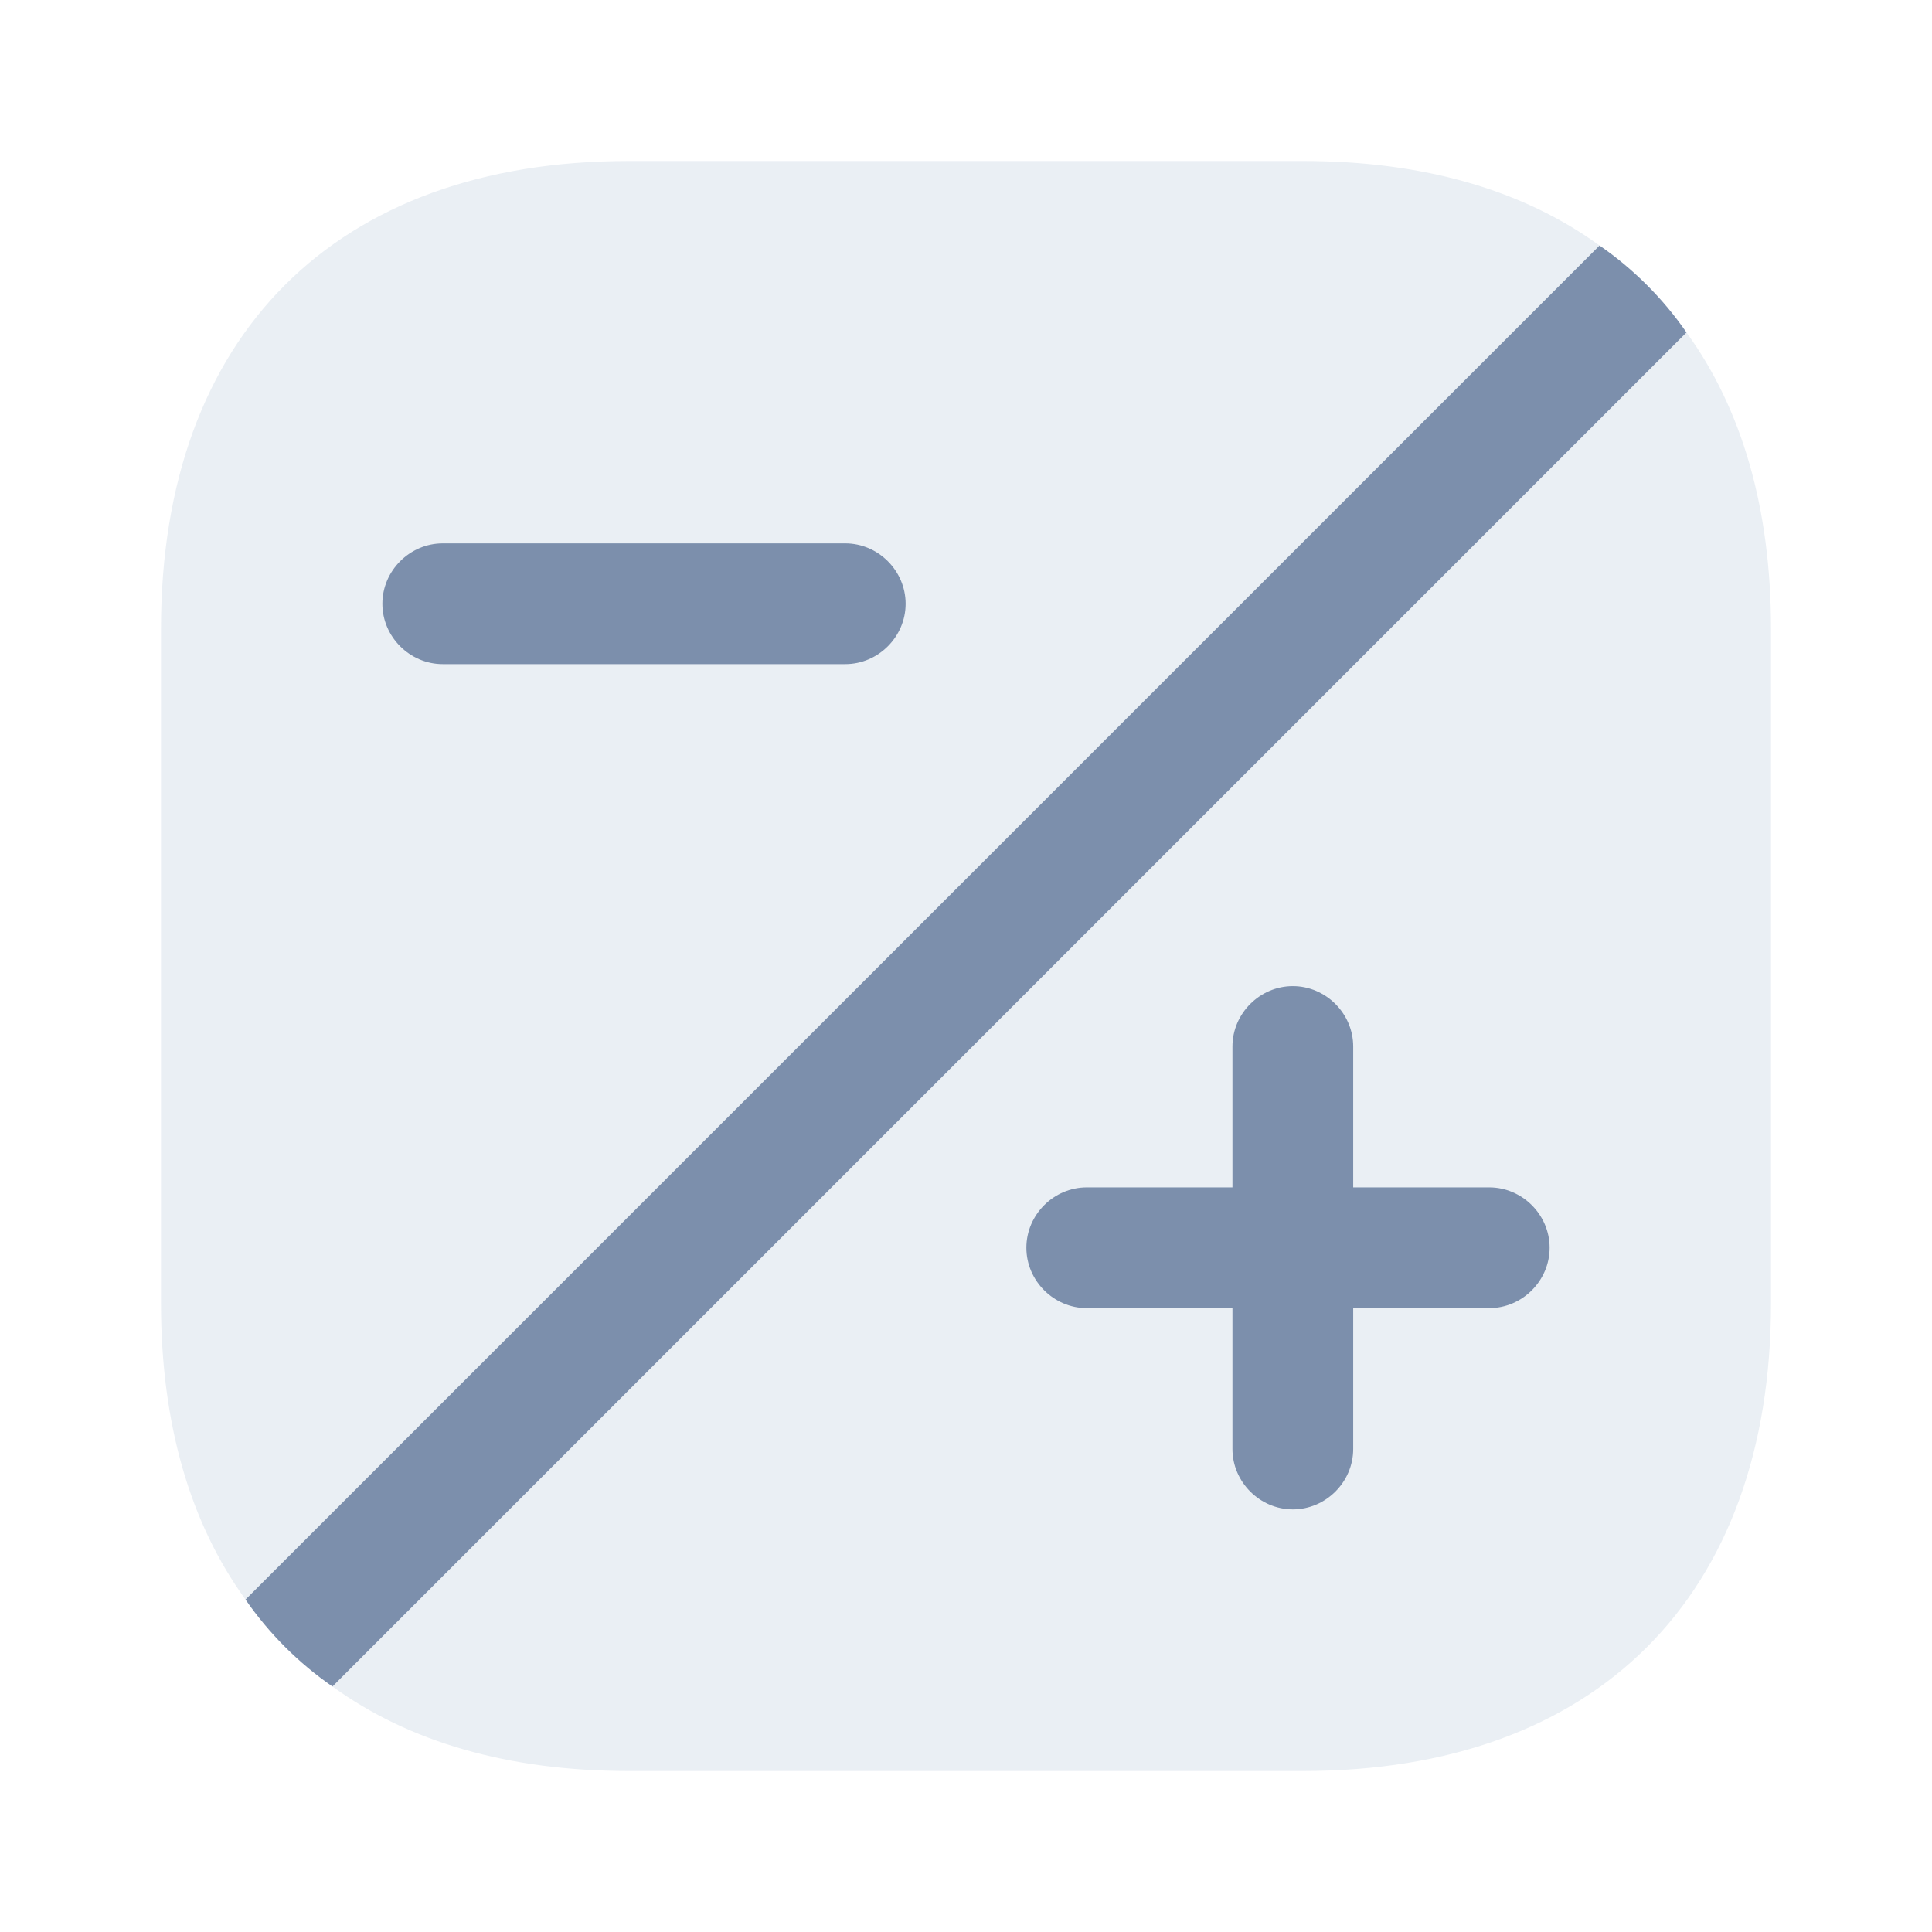
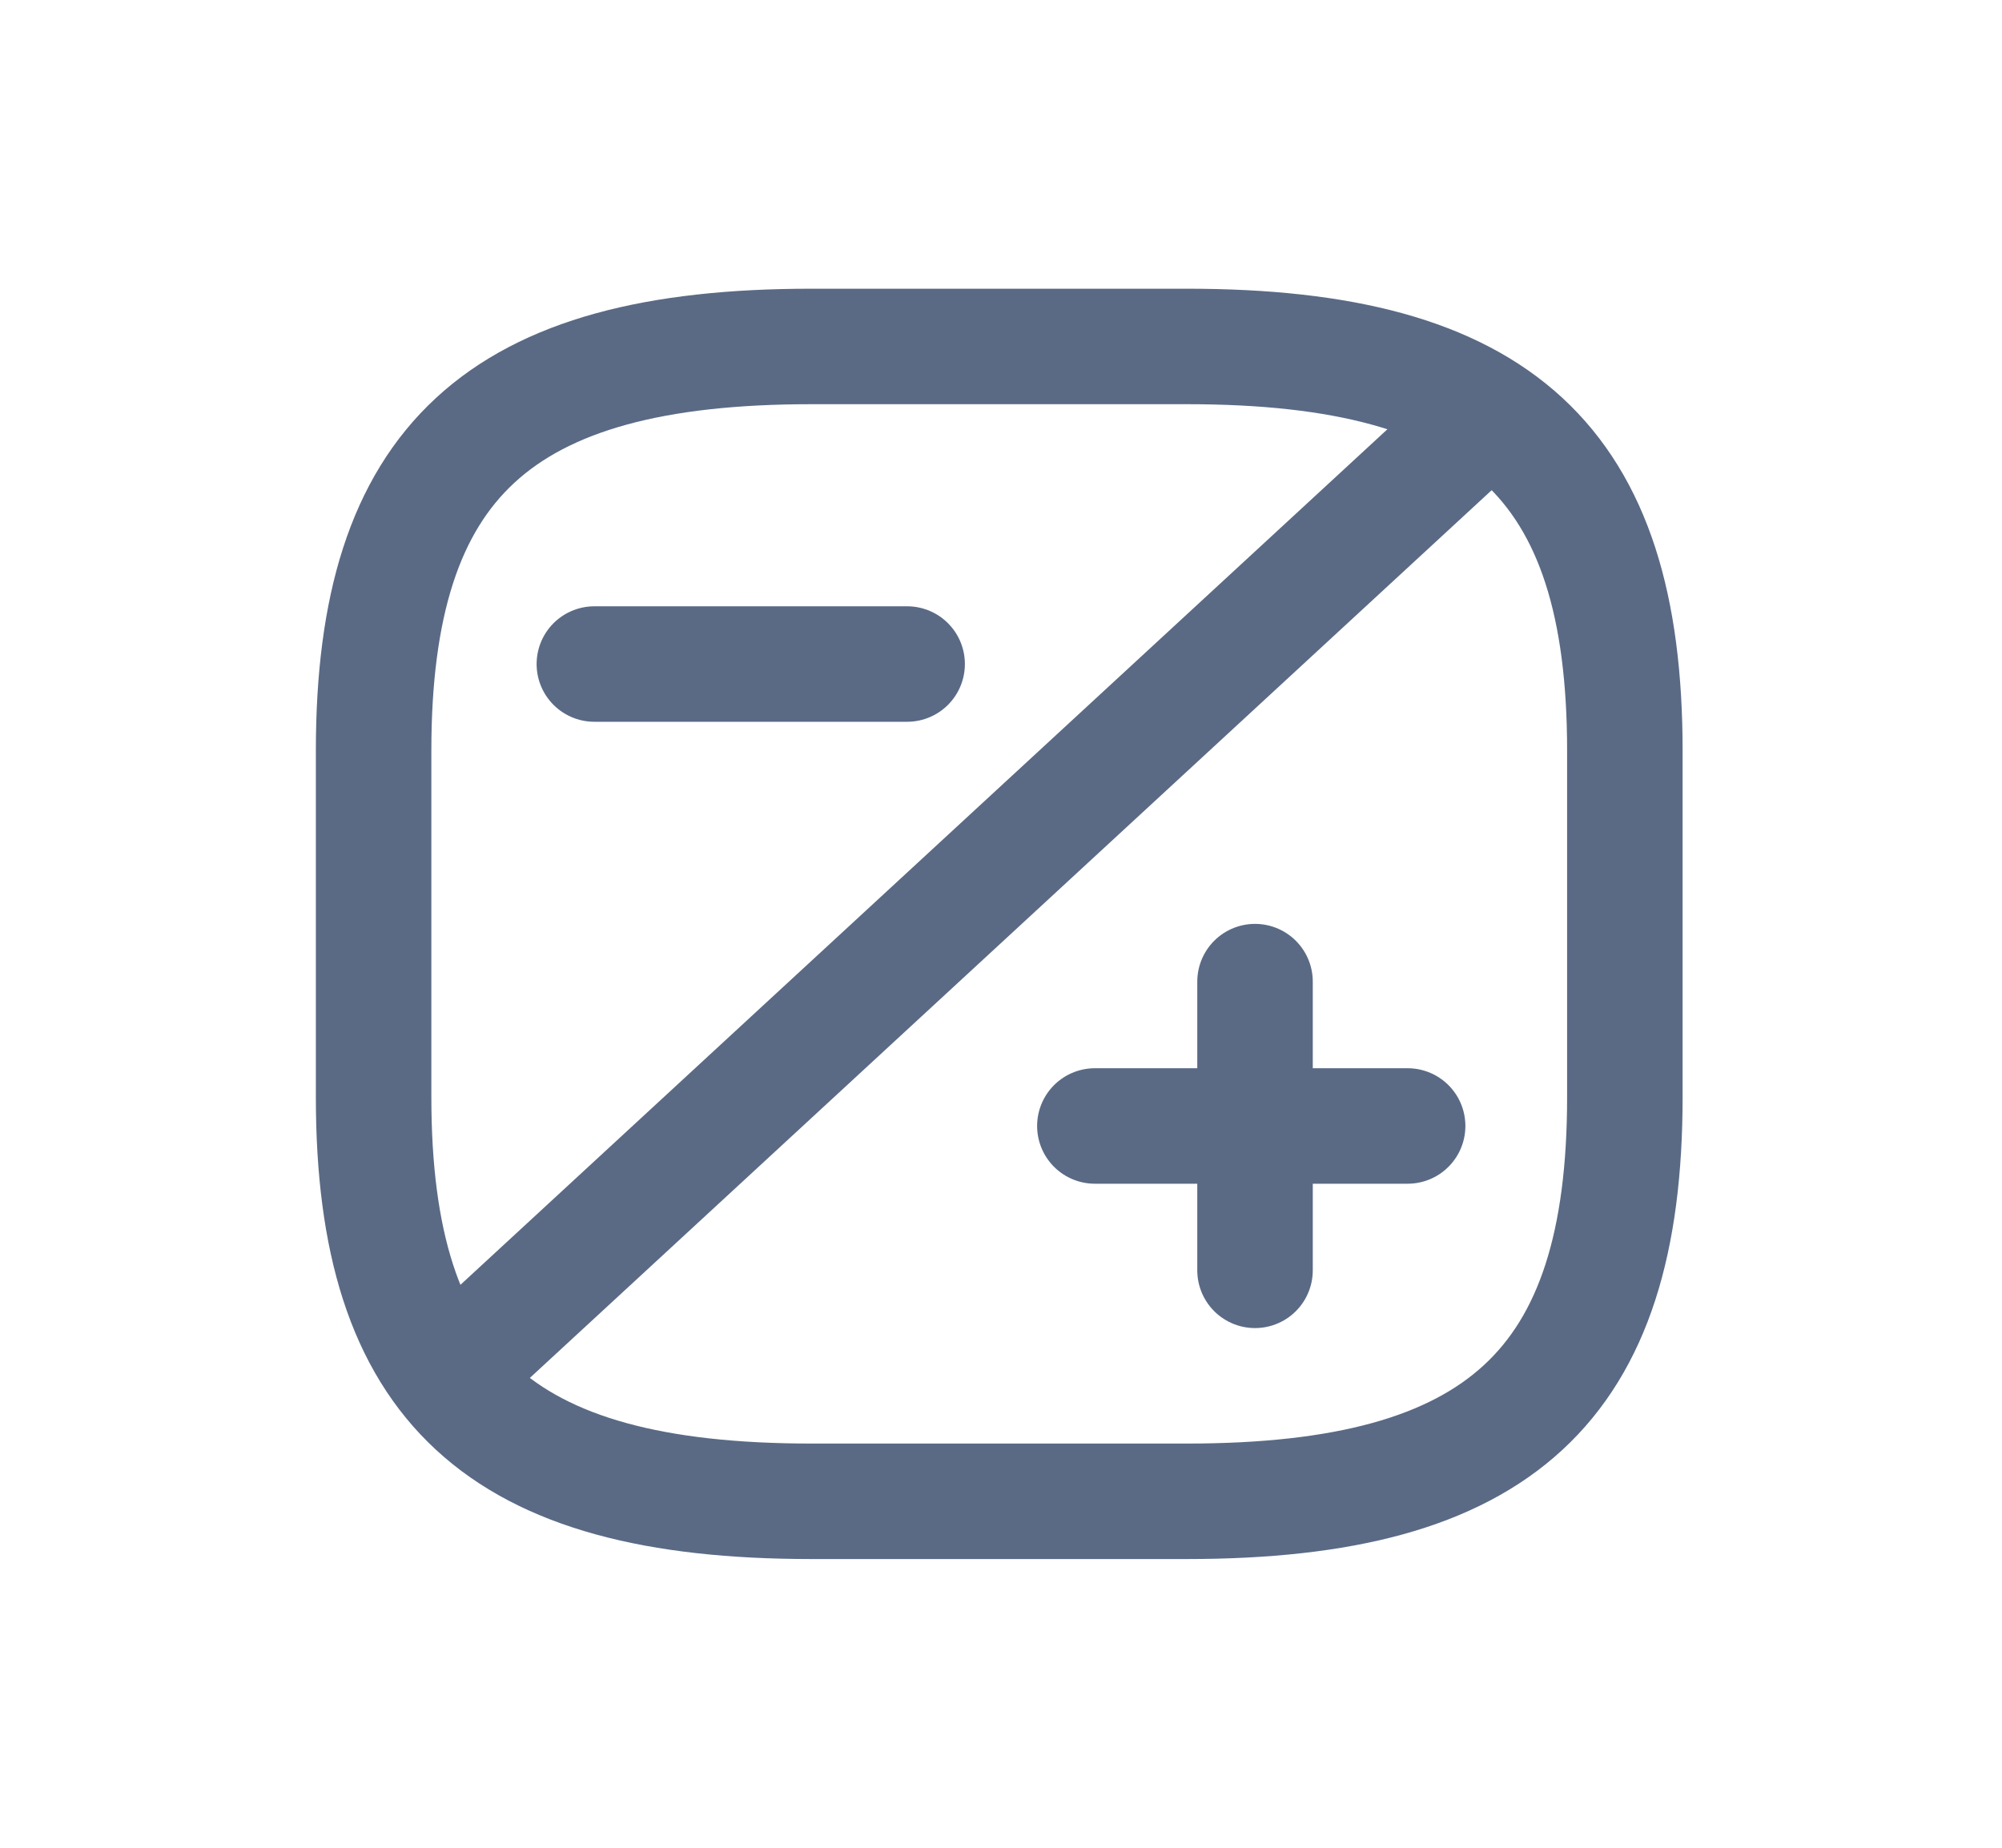
- <svg xmlns="http://www.w3.org/2000/svg" width="24" height="24" viewBox="0 0 24 24" fill="none">
-   <path d="M22 7.81V16.19C22 19.83 19.83 22 16.19 22H7.81C6.32 22 5.08 21.64 4.13 20.95C3.71 20.66 3.34 20.29 3.05 19.87C2.36 18.92 2 17.68 2 16.19V7.81C2 4.17 4.17 2 7.81 2H16.19C17.68 2 18.92 2.36 19.87 3.05C20.29 3.34 20.66 3.71 20.95 4.13C21.64 5.08 22 6.32 22 7.81Z" fill="#EAEFF4" />
-   <path d="M20.95 4.13L4.13 20.95C3.71 20.66 3.34 20.29 3.05 19.87L19.87 3.05C20.29 3.34 20.66 3.71 20.95 4.13Z" fill="#7C8FAC" />
-   <path d="M18.5 14.75H16.81V13C16.81 12.59 16.47 12.25 16.06 12.25C15.65 12.25 15.31 12.59 15.31 13V14.75H13.5C13.09 14.75 12.75 15.09 12.75 15.5C12.75 15.91 13.09 16.25 13.5 16.25H15.31V18C15.31 18.41 15.65 18.75 16.06 18.75C16.47 18.75 16.81 18.41 16.81 18V16.25H18.5C18.91 16.25 19.25 15.91 19.25 15.5C19.25 15.09 18.91 14.75 18.5 14.75Z" fill="#7C8FAC" />
-   <path d="M10.5 8.25H5.5C5.09 8.25 4.75 7.91 4.75 7.5C4.75 7.09 5.09 6.75 5.5 6.75H10.5C10.91 6.75 11.25 7.09 11.25 7.5C11.25 7.91 10.91 8.25 10.5 8.25Z" fill="#7C8FAC" />
+ <svg xmlns="http://www.w3.org/2000/svg" width="26" height="24" viewBox="0 0 26 24" fill="none">
+   <path d="M21.102 14.25V9.75C21.102 6 19.477 4.5 15.414 4.5H10.539C6.477 4.5 4.852 6 4.852 9.75V14.25C4.852 18 6.477 19.5 10.539 19.5H15.414C19.477 19.5 21.102 18 21.102 14.25Z" stroke="#5A6A85" stroke-width="1.5" stroke-linecap="round" stroke-linejoin="round" />
+   <path d="M19.273 5.438L5.908 17.775" stroke="#5A6A85" stroke-width="1.5" stroke-linecap="round" stroke-linejoin="round" />
+   <path d="M16.299 16.5V12.75" stroke="#5A6A85" stroke-width="1.5" stroke-miterlimit="10" stroke-linecap="round" stroke-linejoin="round" />
+   <path d="M18.281 14.625H14.219" stroke="#5A6A85" stroke-width="1.5" stroke-miterlimit="10" stroke-linecap="round" stroke-linejoin="round" />
+   <path d="M11.781 8.625H7.719" stroke="#5A6A85" stroke-width="1.5" stroke-miterlimit="10" stroke-linecap="round" stroke-linejoin="round" />
</svg>
